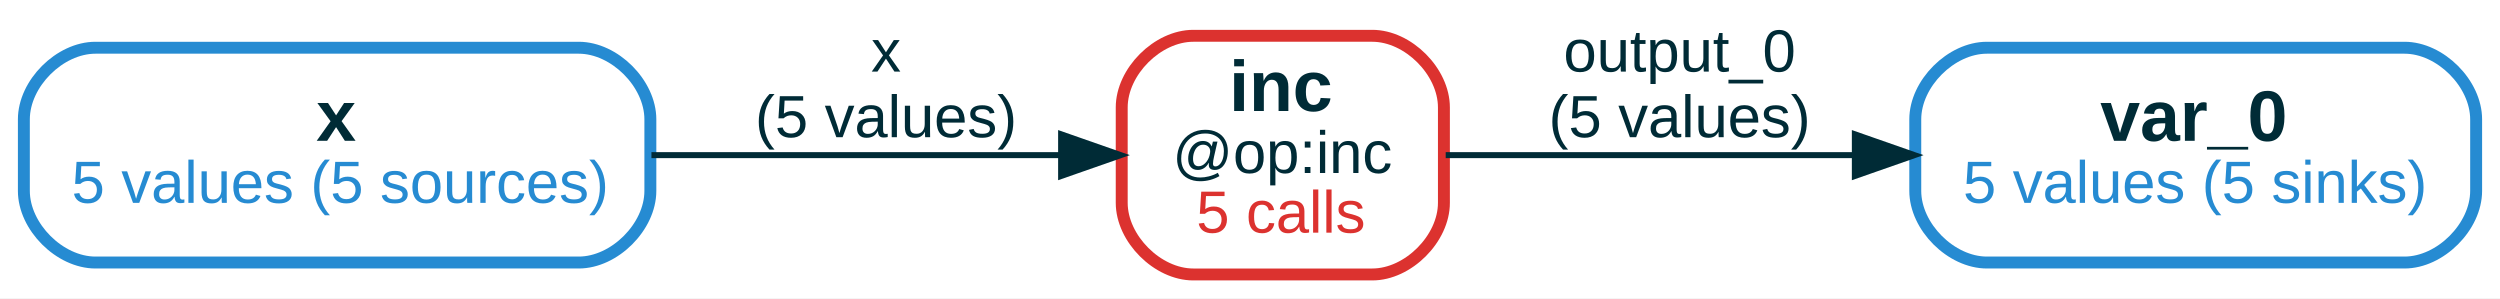
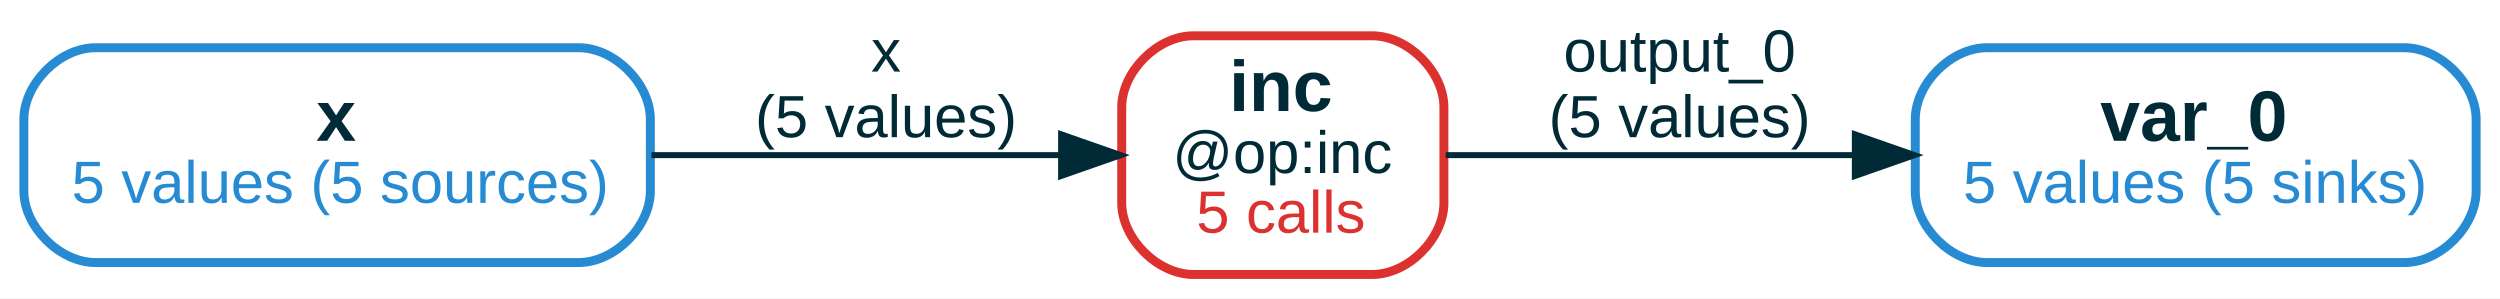
<svg xmlns="http://www.w3.org/2000/svg" width="419pt" height="50pt" viewBox="0.00 0.00 419.00 50.00">
  <g id="graph0" class="graph" transform="scale(1 1) rotate(0) translate(4 46)">
    <polygon fill="white" stroke="transparent" points="-4,4 -4,-46 415,-46 415,4 -4,4" />
    <g id="node1" class="node">
-       <path fill="none" stroke="#268bd2" stroke-width="2" d="M93,-38C93,-38 12,-38 12,-38 6,-38 0,-32 0,-26 0,-26 0,-14 0,-14 0,-8 6,-2 12,-2 12,-2 93,-2 93,-2 99,-2 105,-8 105,-14 105,-14 105,-26 105,-26 105,-32 99,-38 93,-38" />
+       <path fill="none" stroke="#268bd2" stroke-width="1.5" d="M93,-38C93,-38 12,-38 12,-38 6,-38 0,-32 0,-26 0,-26 0,-14 0,-14 0,-8 6,-2 12,-2 12,-2 93,-2 93,-2 99,-2 105,-8 105,-14 105,-14 105,-26 105,-26 105,-32 99,-38 93,-38" />
      <text text-anchor="start" x="49" y="-22.4" font-family="Liberation Sans,Helvetica,Arial,sans-serif" font-weight="bold" font-size="12.00" fill="#002b36">x</text>
      <text text-anchor="start" x="8" y="-12" font-family="Liberation Sans,Helvetica,Arial,sans-serif" font-size="10.00" fill="#268bd2">5 values (5 sources)</text>
    </g>
    <g id="node3" class="node">
-       <path fill="none" stroke="#dc322f" stroke-width="2" d="M226,-40C226,-40 196,-40 196,-40 190,-40 184,-34 184,-28 184,-28 184,-12 184,-12 184,-6 190,0 196,0 196,0 226,0 226,0 232,0 238,-6 238,-12 238,-12 238,-28 238,-28 238,-34 232,-40 226,-40" />
+       <path fill="none" stroke="#dc322f" stroke-width="1.5" d="M226,-40C226,-40 196,-40 196,-40 190,-40 184,-34 184,-28 184,-28 184,-12 184,-12 184,-6 190,0 196,0 196,0 226,0 226,0 232,0 238,-6 238,-12 238,-12 238,-28 238,-28 238,-34 232,-40 226,-40" />
      <text text-anchor="start" x="202" y="-27.4" font-family="Liberation Sans,Helvetica,Arial,sans-serif" font-weight="bold" font-size="12.00" fill="#002b36">inc</text>
      <text text-anchor="start" x="192.5" y="-17" font-family="Liberation Sans,Helvetica,Arial,sans-serif" font-size="10.00" fill="#002b36">@op:inc</text>
      <text text-anchor="start" x="196.5" y="-7" font-family="Liberation Sans,Helvetica,Arial,sans-serif" font-size="10.00" fill="#dc322f">5 calls</text>
    </g>
    <g id="edge2" class="edge">
      <path fill="none" stroke="#002b36" d="M105.18,-20C127.62,-20 153.37,-20 173.73,-20" />
      <polygon fill="#002b36" stroke="#002b36" points="173.84,-23.5 183.84,-20 173.84,-16.5 173.84,-23.5" />
      <text text-anchor="middle" x="144.5" y="-34" font-family="Liberation Sans,Helvetica,Arial,sans-serif" font-size="10.00" fill="#002b36">x</text>
      <text text-anchor="middle" x="144.5" y="-23" font-family="Liberation Sans,Helvetica,Arial,sans-serif" font-size="10.00" fill="#002b36">(5 values)</text>
    </g>
    <g id="node2" class="node">
-       <path fill="none" stroke="#268bd2" stroke-width="2" d="M399,-38C399,-38 329,-38 329,-38 323,-38 317,-32 317,-26 317,-26 317,-14 317,-14 317,-8 323,-2 329,-2 329,-2 399,-2 399,-2 405,-2 411,-8 411,-14 411,-14 411,-26 411,-26 411,-32 405,-38 399,-38" />
+       <path fill="none" stroke="#268bd2" stroke-width="1.5" d="M399,-38C399,-38 329,-38 329,-38 323,-38 317,-32 317,-26 317,-26 317,-14 317,-14 317,-8 323,-2 329,-2 329,-2 399,-2 399,-2 405,-2 411,-8 411,-14 411,-14 411,-26 411,-26 411,-32 405,-38 399,-38" />
      <text text-anchor="start" x="348" y="-22.4" font-family="Liberation Sans,Helvetica,Arial,sans-serif" font-weight="bold" font-size="12.00" fill="#002b36">var_0</text>
      <text text-anchor="start" x="325" y="-12" font-family="Liberation Sans,Helvetica,Arial,sans-serif" font-size="10.00" fill="#268bd2">5 values (5 sinks)</text>
    </g>
    <g id="edge1" class="edge">
      <path fill="none" stroke="#002b36" d="M238.3,-20C257.15,-20 283.23,-20 306.67,-20" />
      <polygon fill="#002b36" stroke="#002b36" points="306.87,-23.5 316.87,-20 306.87,-16.5 306.87,-23.5" />
      <text text-anchor="middle" x="277.5" y="-34" font-family="Liberation Sans,Helvetica,Arial,sans-serif" font-size="10.00" fill="#002b36">output_0</text>
      <text text-anchor="middle" x="277.5" y="-23" font-family="Liberation Sans,Helvetica,Arial,sans-serif" font-size="10.00" fill="#002b36">(5 values)</text>
    </g>
  </g>
</svg>
